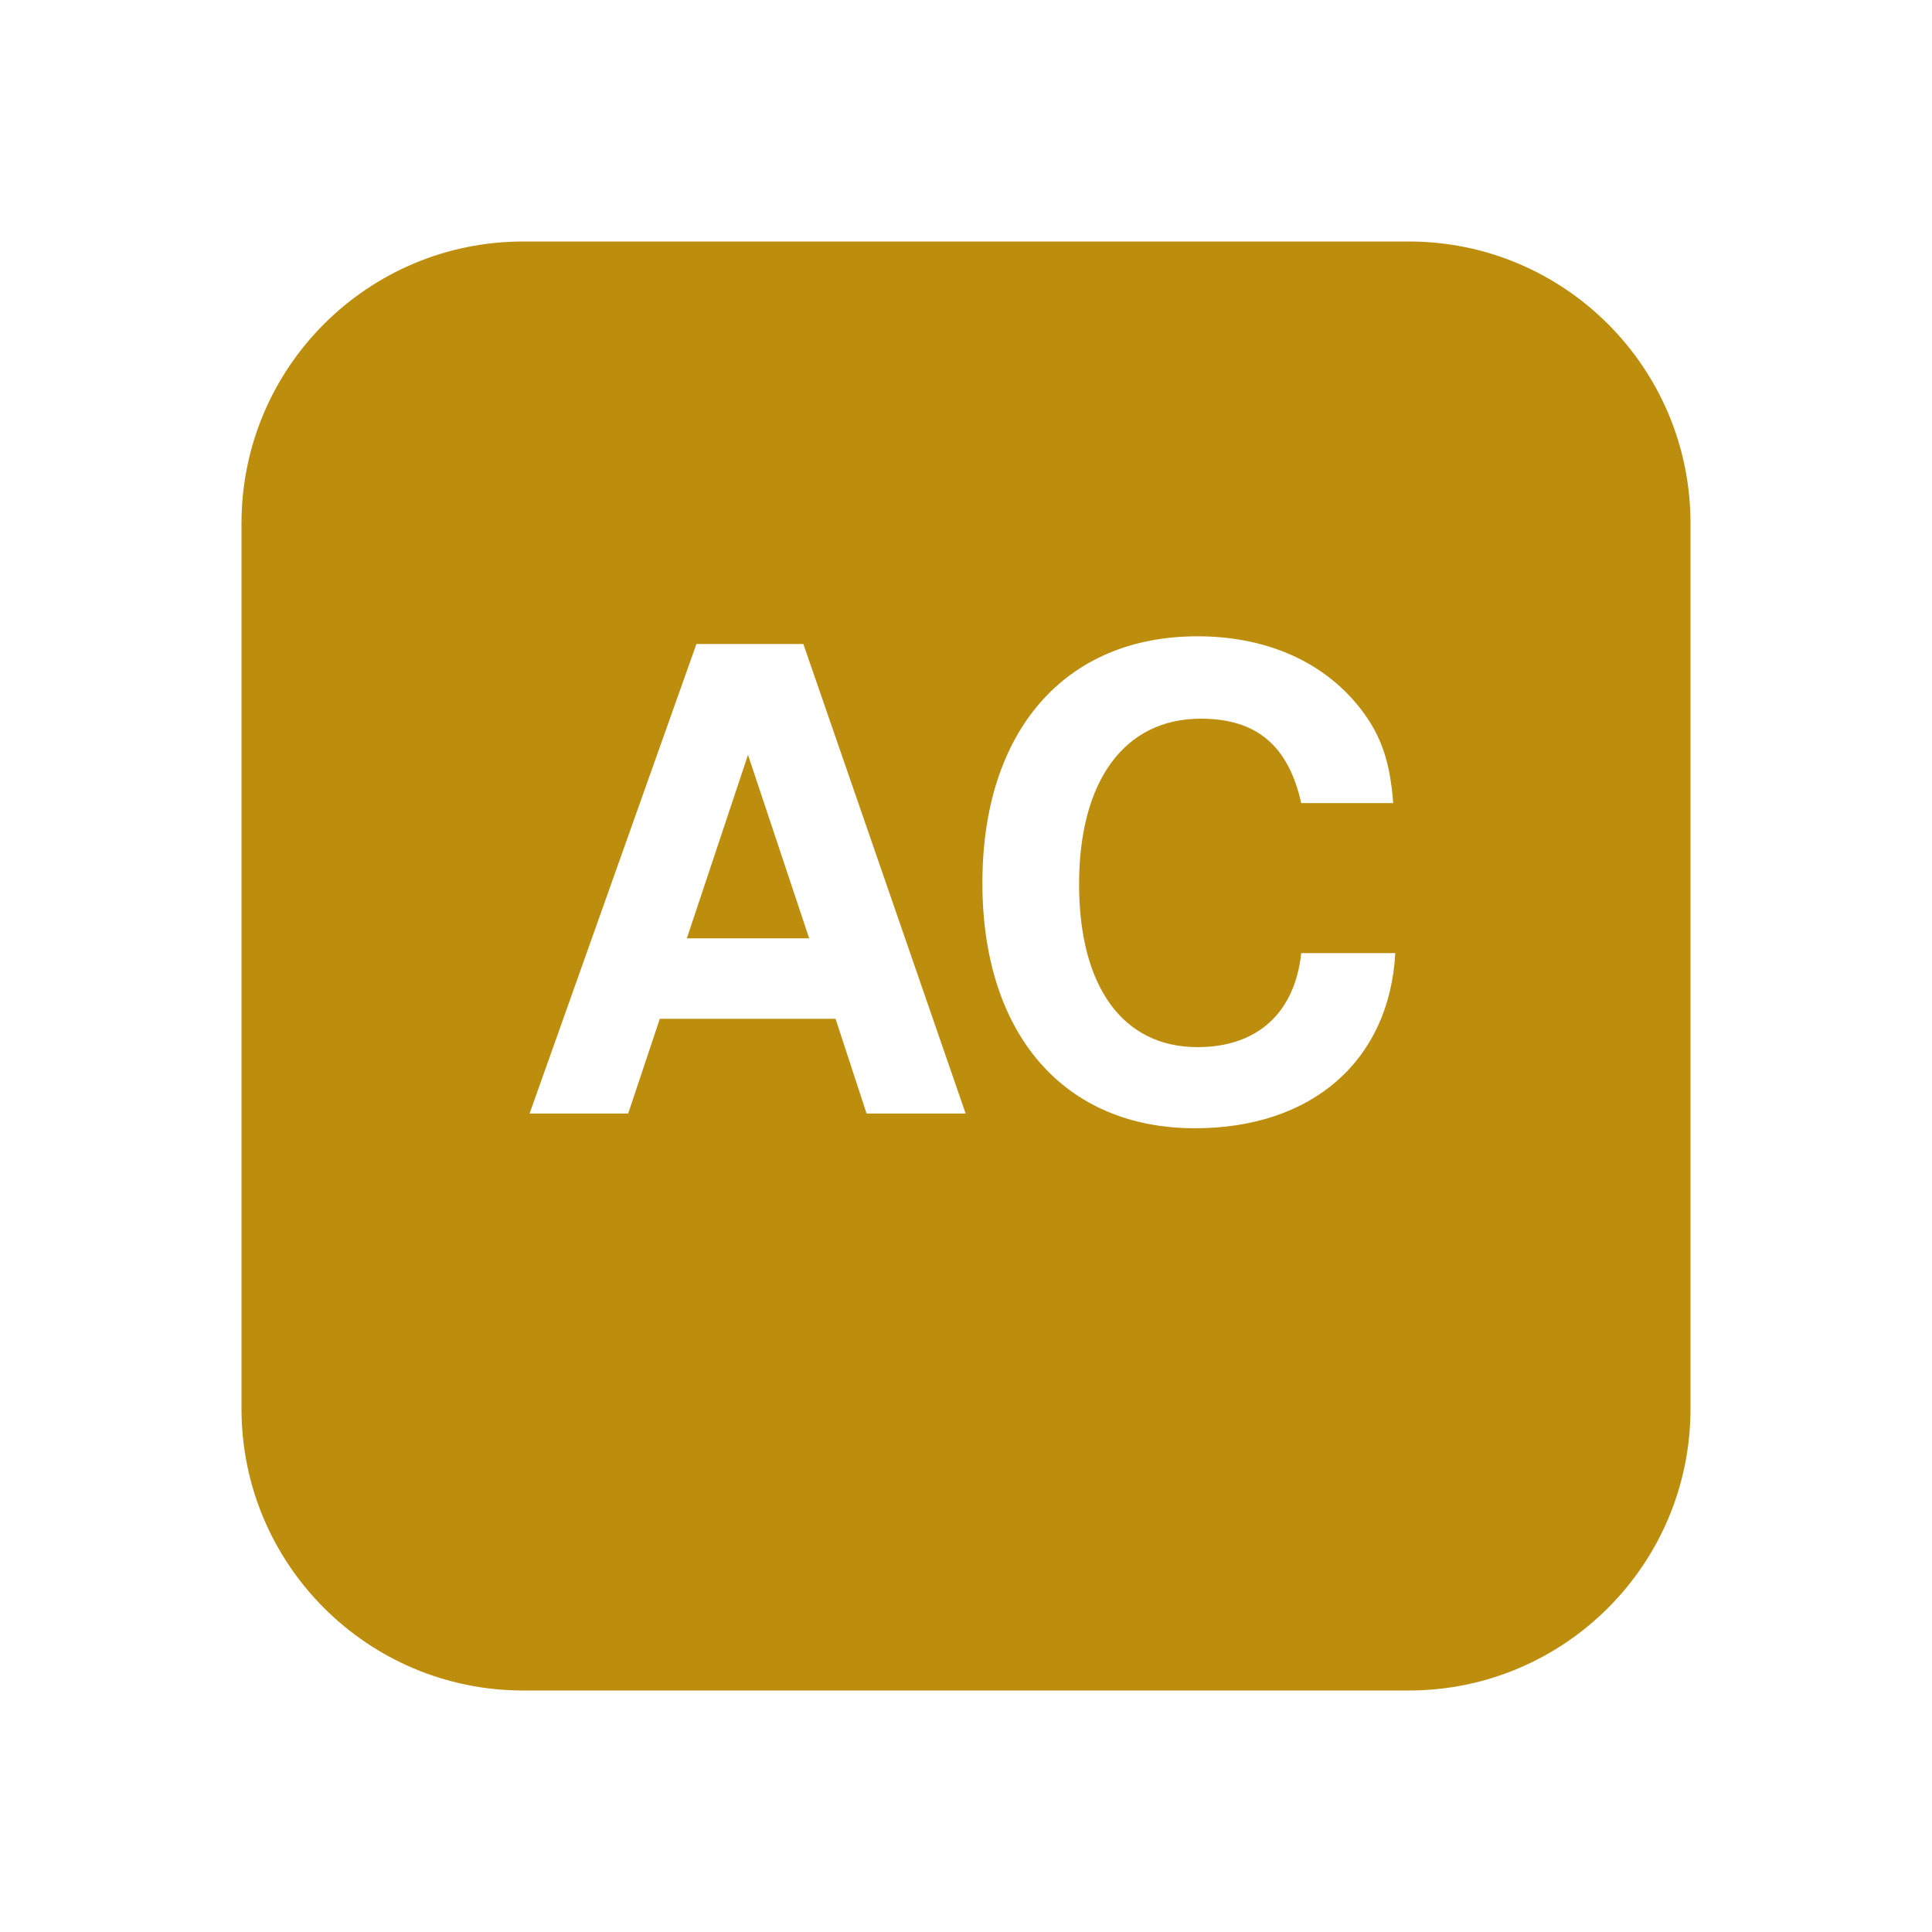
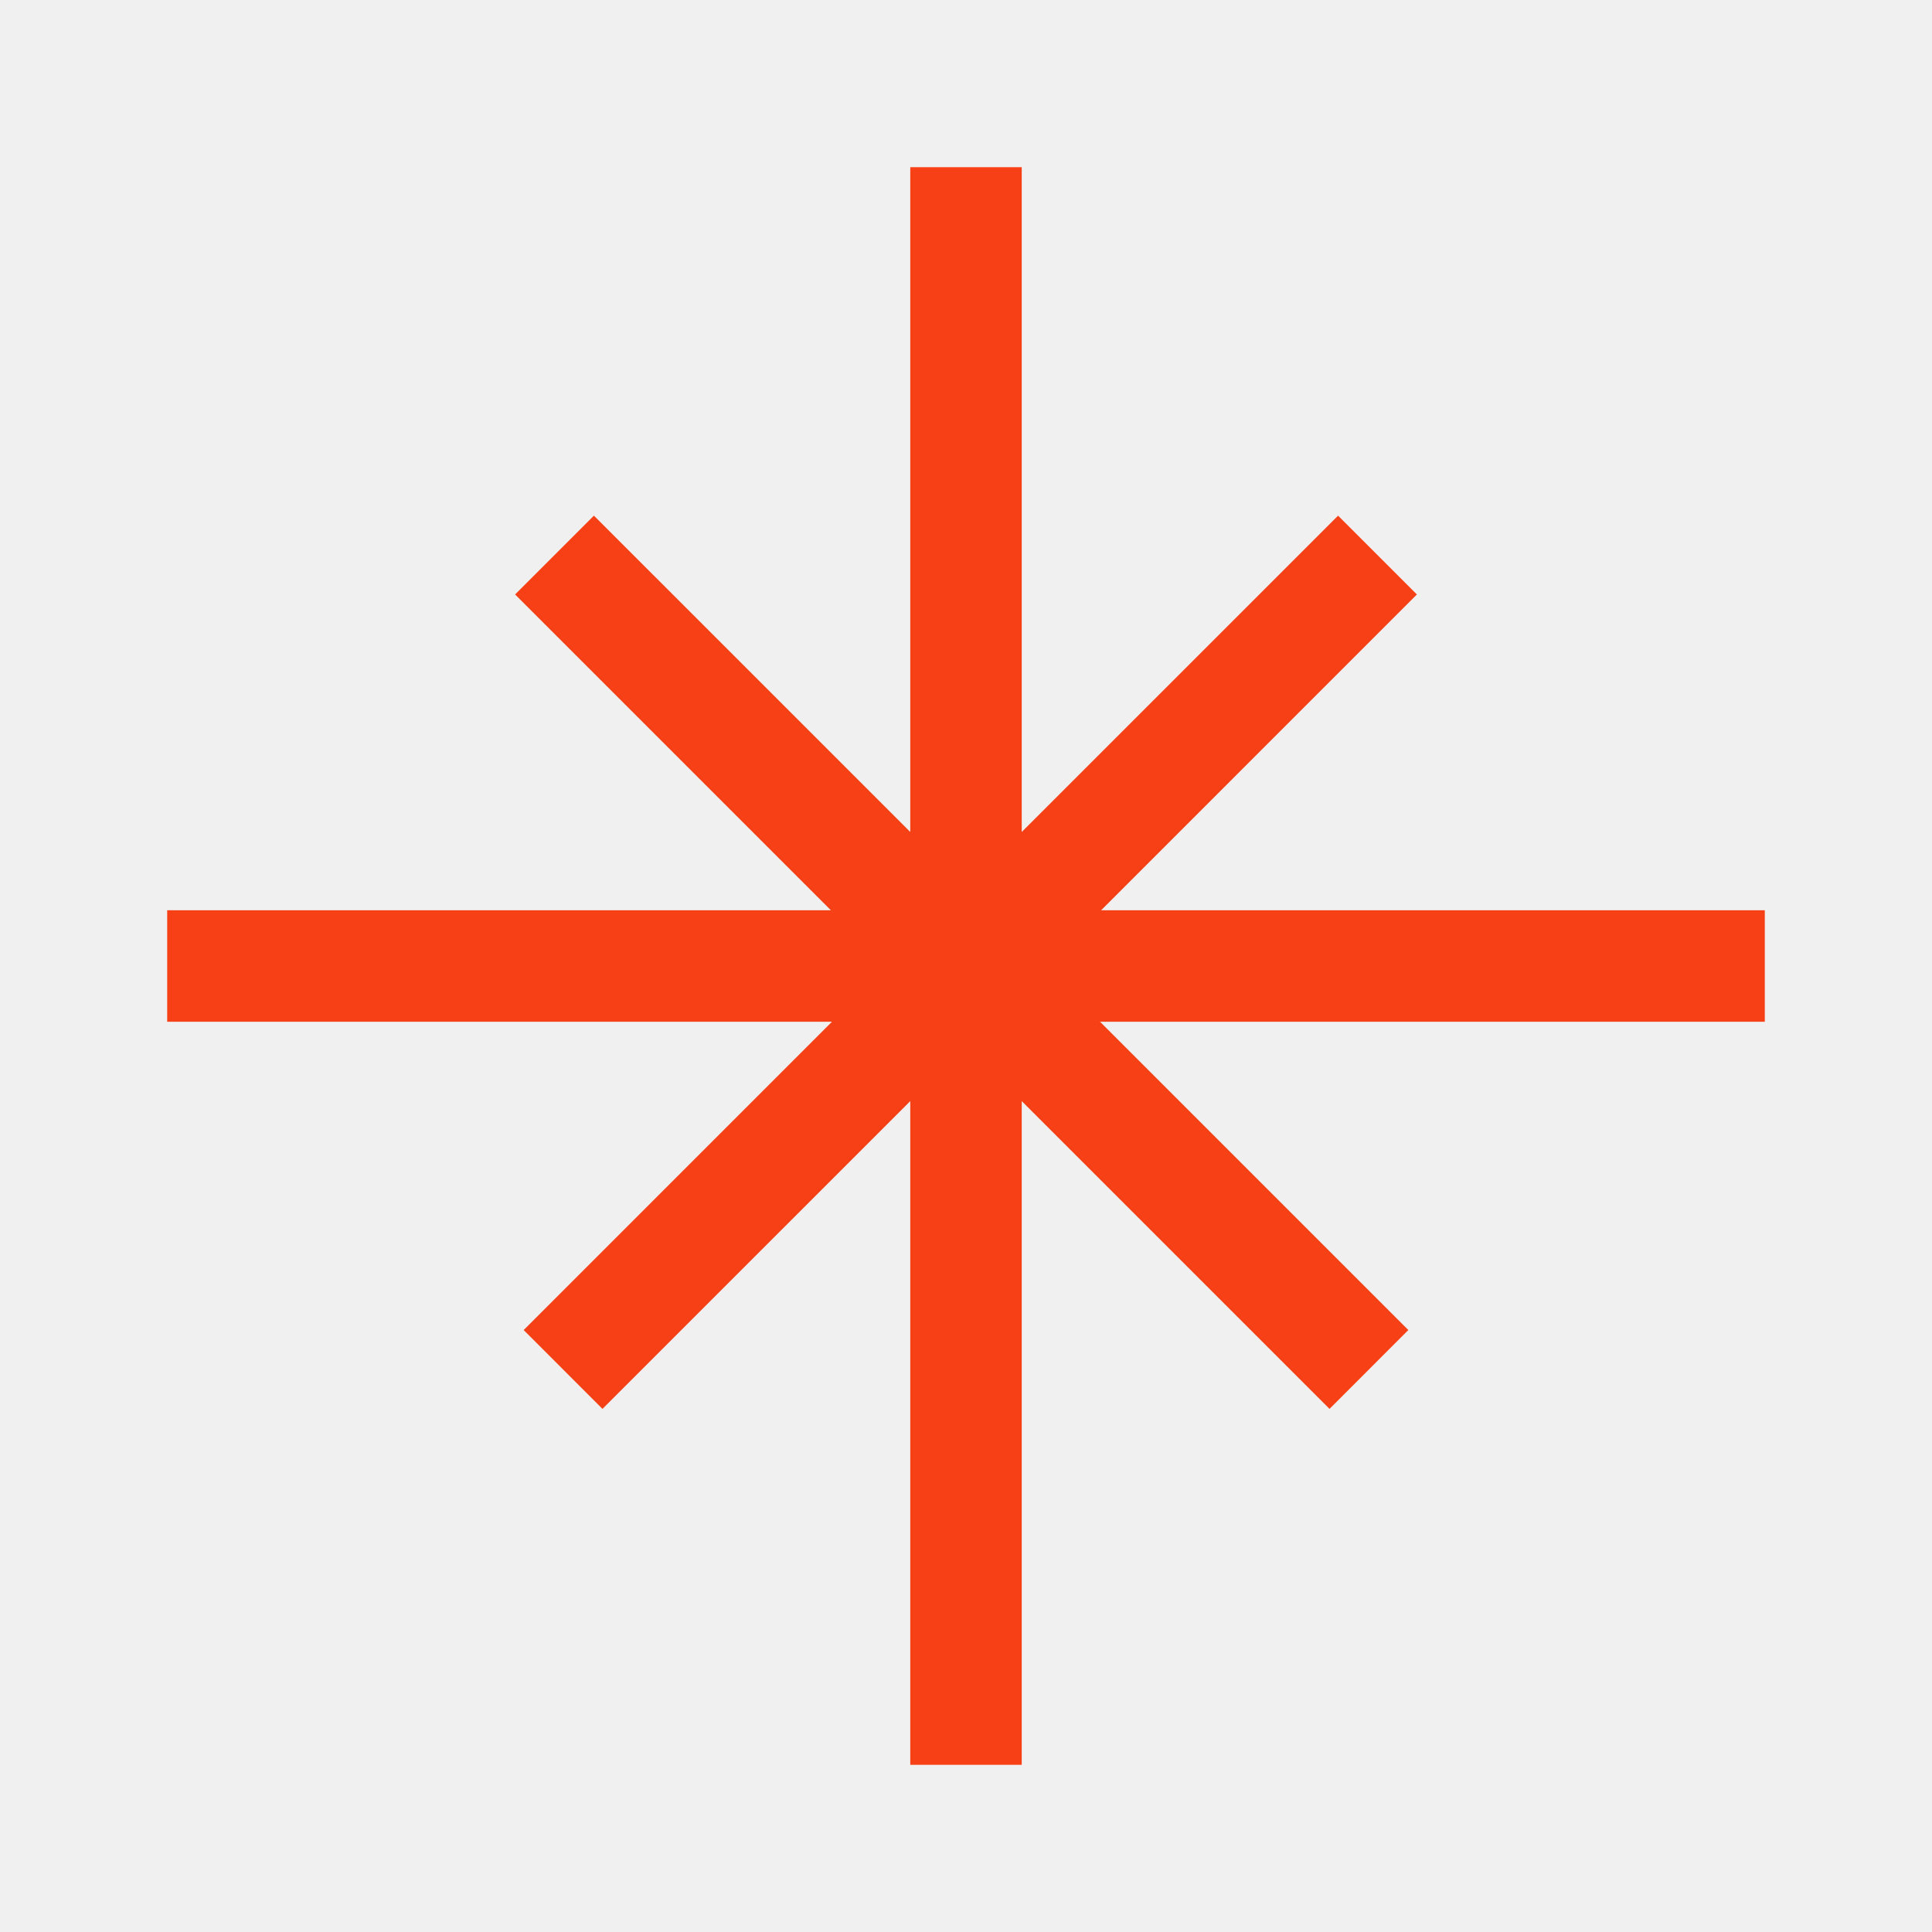
- <svg xmlns="http://www.w3.org/2000/svg" width="192" height="192" fill="none" viewBox="0 0 192 192">
-   <rect width="192" height="192" fill="#fff" />
-   <rect x="24" y="24" width="144" height="144" rx="28" fill="#bd8d0d" />
-   <text x="96" y="96" fill="#fff" font-family="Segoe UI, Helvetica, Arial, sans-serif" font-size="64" font-weight="700" text-anchor="middle" dominant-baseline="central">AC</text>
+ <svg xmlns="http://www.w3.org/2000/svg" width="208" height="208" viewBox="0 0 208 208" fill="none">
+   <path d="M98 89.572L63.941 55.516L55.457 64L89.455 98H18V110H89.572L56.379 143.195L64.863 151.68L98 118.545V190H110V118.545L143.137 151.68L151.621 143.195L118.428 110H190V98H118.545L152.543 64L144.059 55.516L110 89.572V18H98V89.572Z" fill="#F84016" />
</svg>
